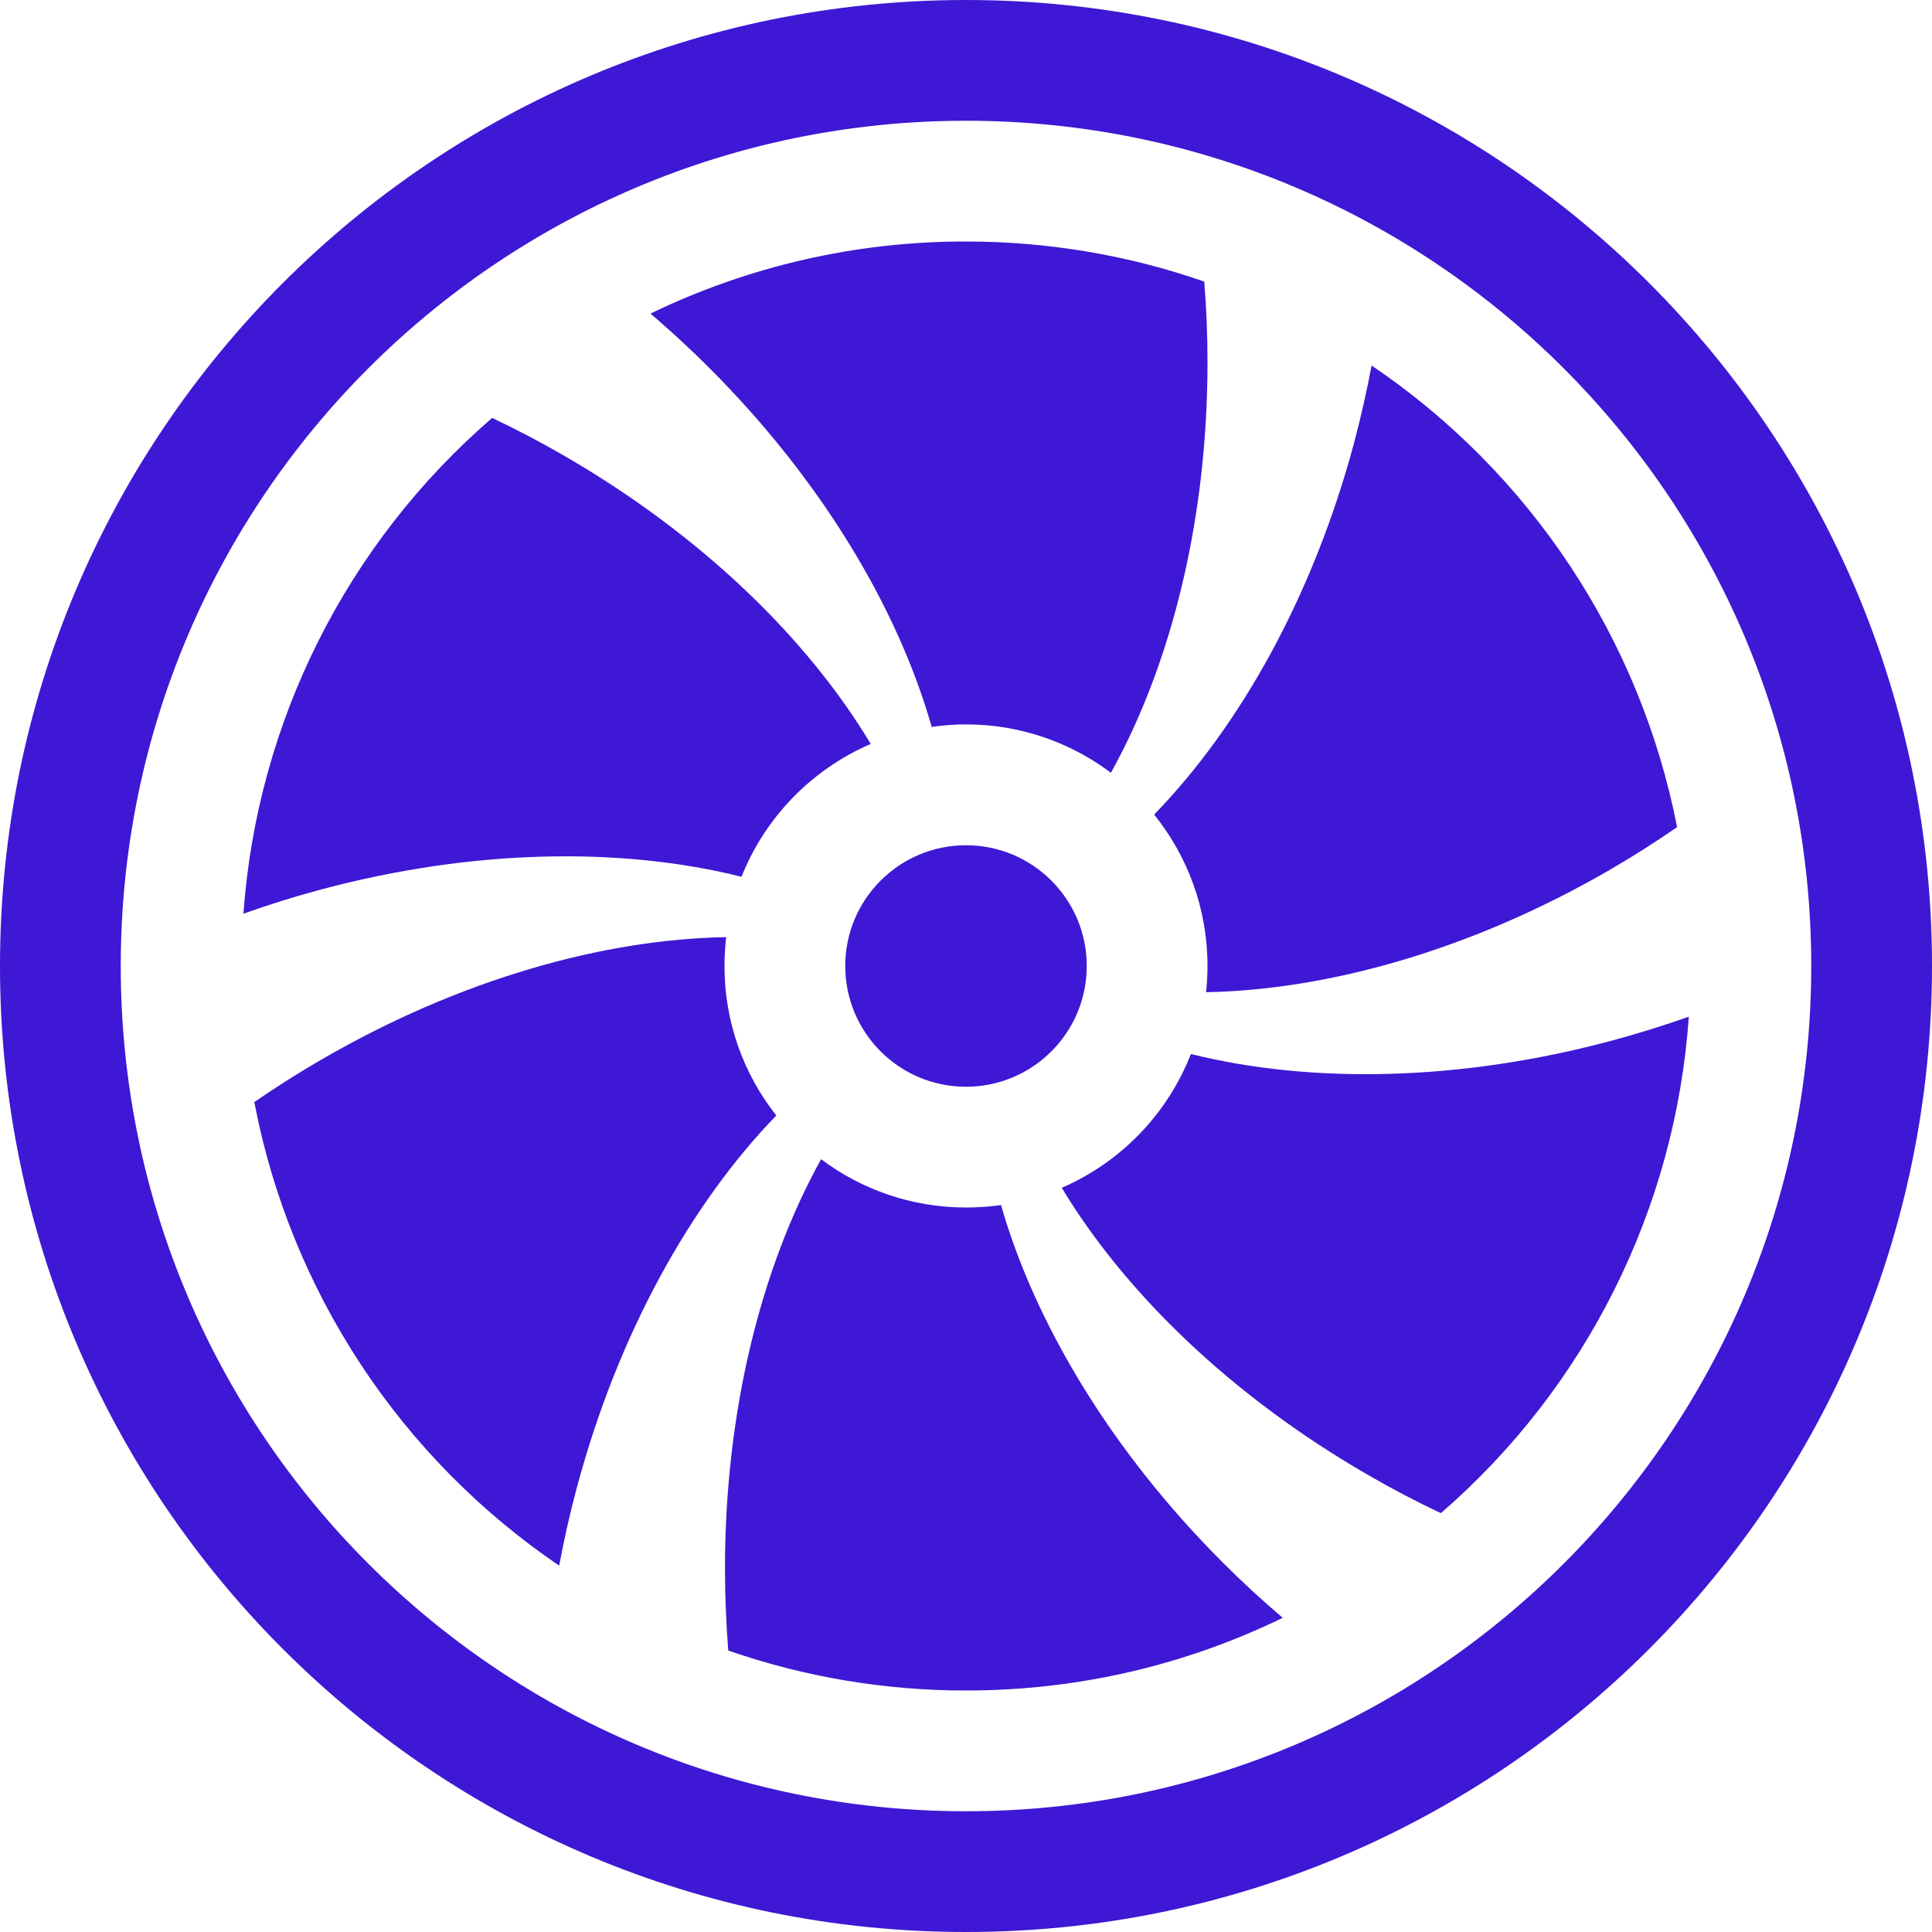
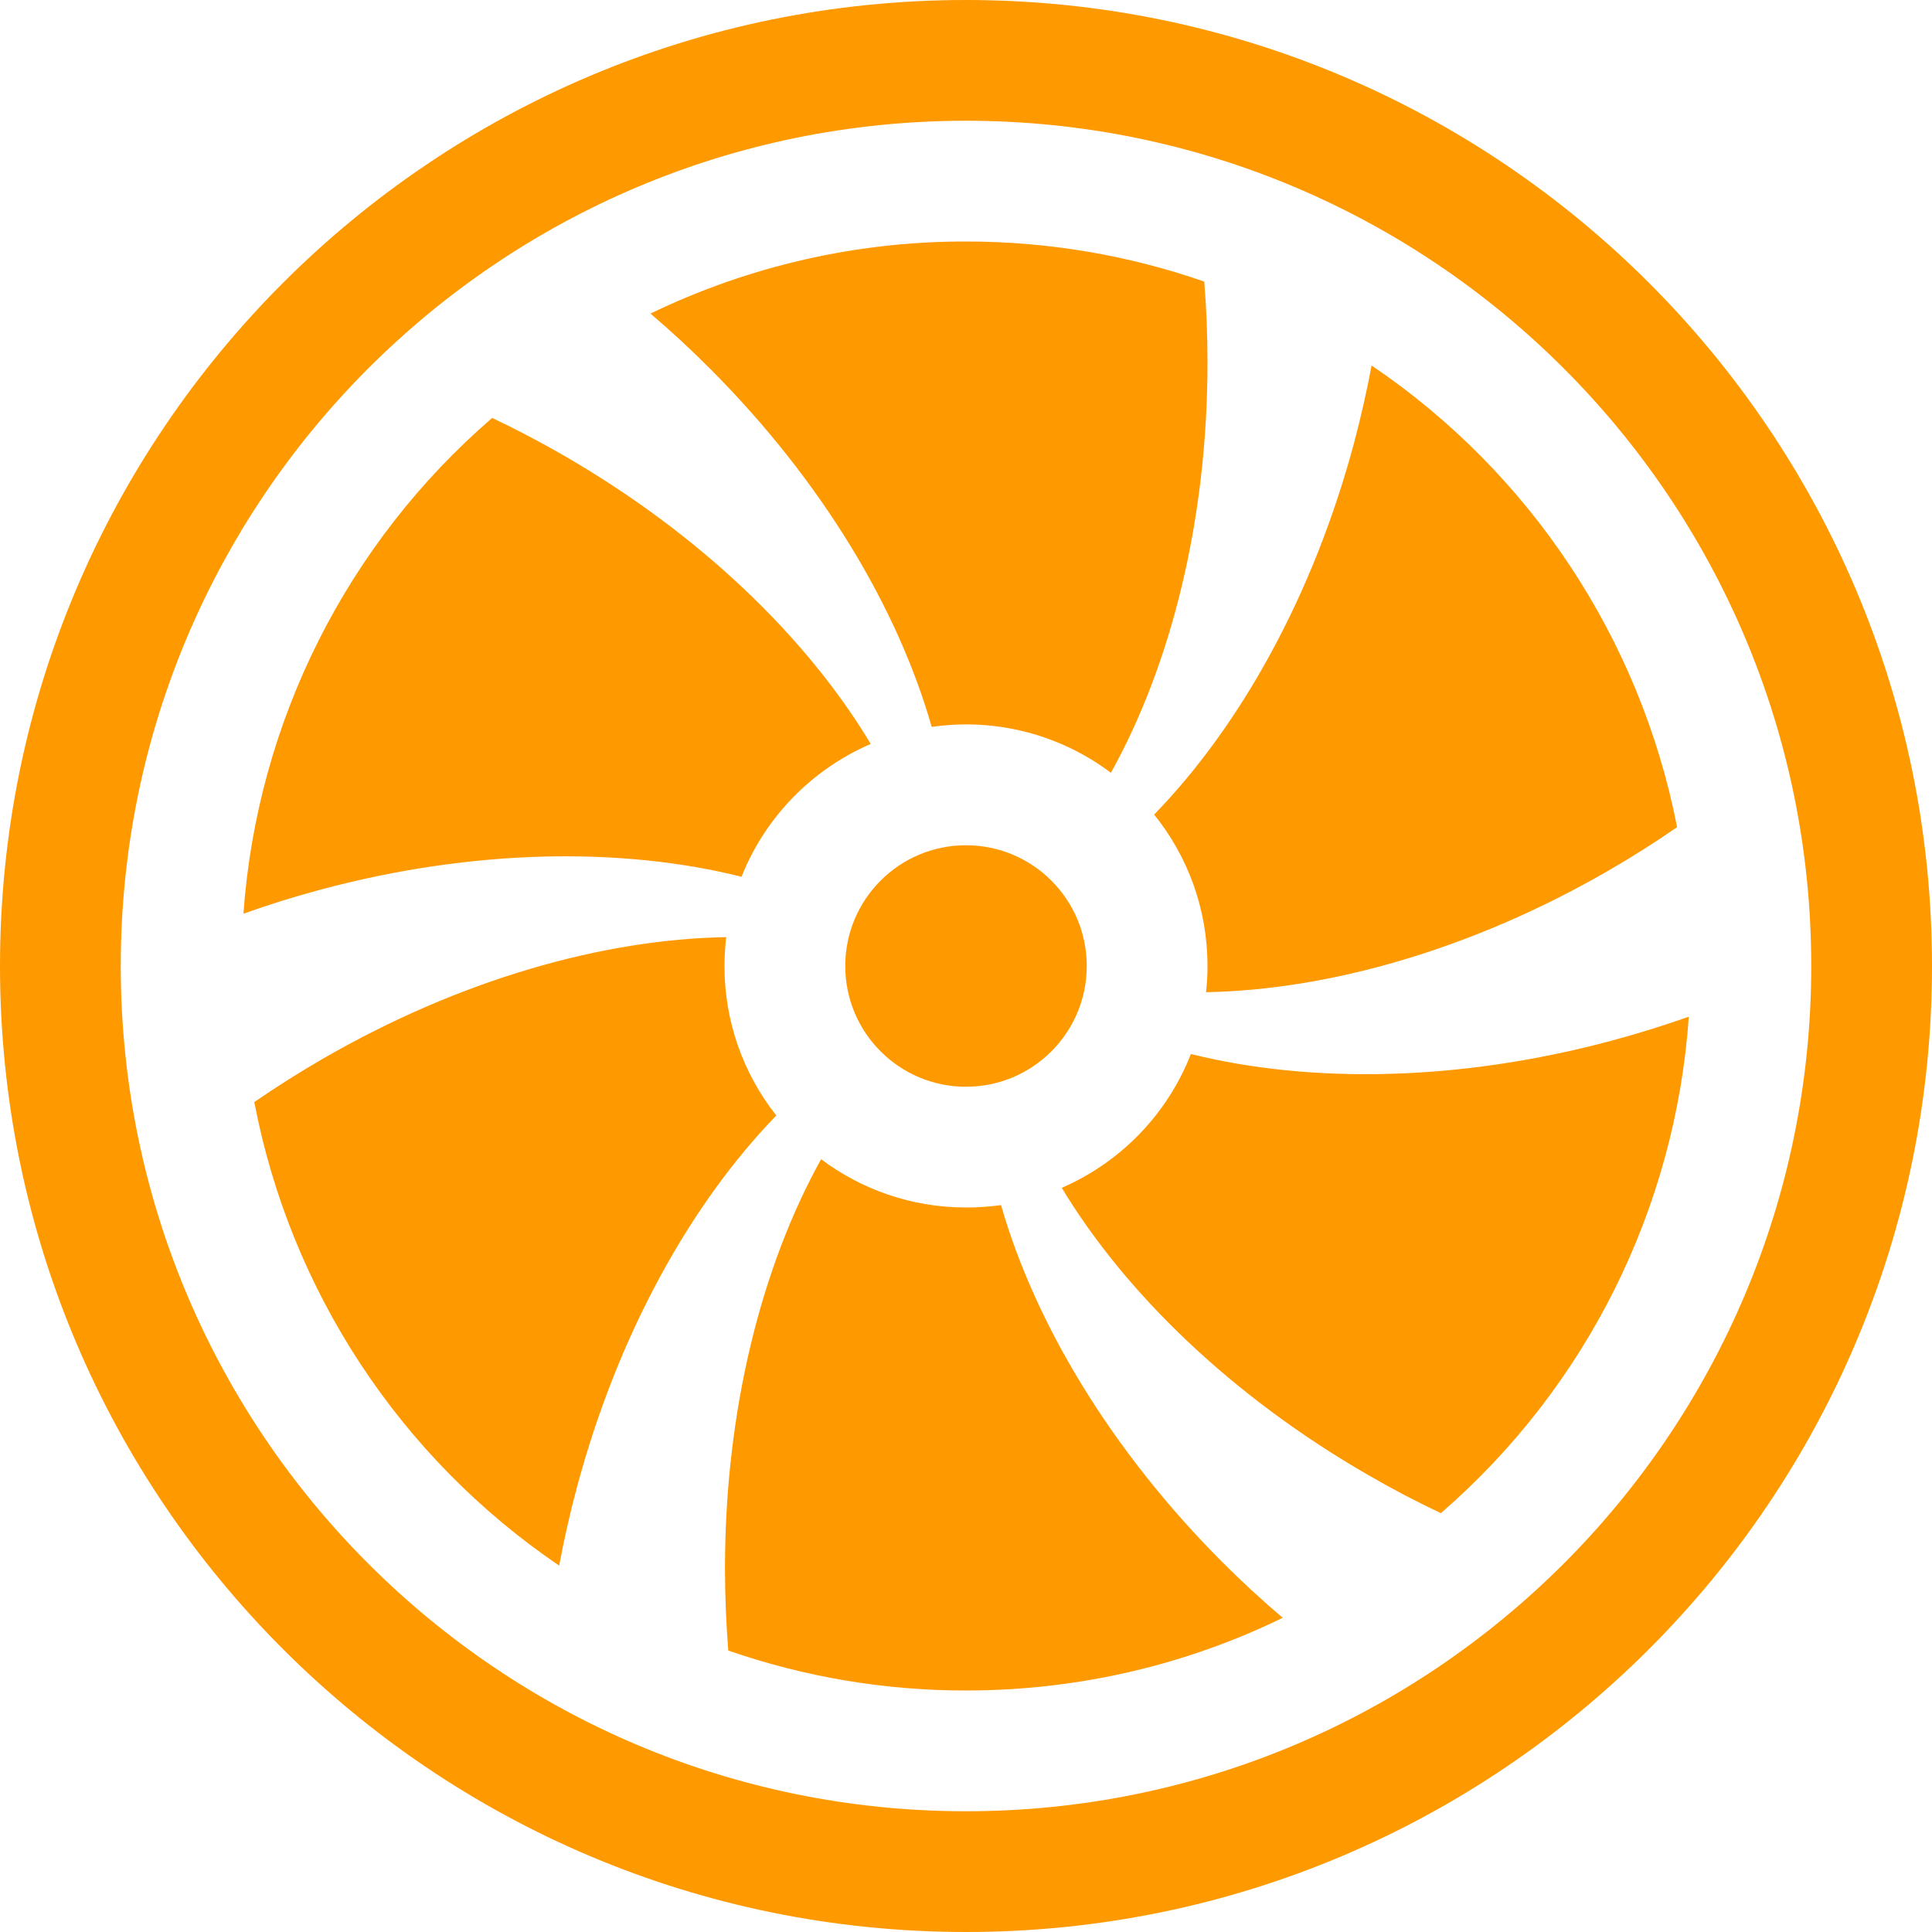
- <svg xmlns="http://www.w3.org/2000/svg" width="16" height="16" fill="#3e18d4" class="bi bi-fan" viewBox="0 0 16 16">
+ <svg xmlns="http://www.w3.org/2000/svg" width="16" height="16" fill="#ff9900" class="bi bi-fan" viewBox="0 0 16 16">
  <path d="M10 3c0 1.313-.304 2.508-.8 3.4a1.991 1.991 0 0 0-1.484-.38c-.28-.982-.91-2.04-1.838-2.969a8.368 8.368 0 0 0-.491-.454A5.976 5.976 0 0 1 8 2c.691 0 1.355.117 1.973.332.018.219.027.442.027.668Zm0 5c0 .073-.004.146-.012.217 1.018-.019 2.2-.353 3.331-1.006a8.39 8.39 0 0 0 .57-.361 6.004 6.004 0 0 0-2.53-3.823 9.02 9.02 0 0 1-.145.64c-.34 1.269-.944 2.346-1.656 3.079.277.343.442.78.442 1.254Zm-.137.728a2.007 2.007 0 0 1-1.07 1.109c.525.87 1.405 1.725 2.535 2.377.2.116.402.222.605.317a5.986 5.986 0 0 0 2.053-4.111c-.208.073-.421.14-.641.199-1.264.339-2.493.356-3.482.11ZM8 10c-.45 0-.866-.149-1.2-.4-.494.89-.796 2.082-.796 3.391 0 .23.01.457.027.678A5.99 5.99 0 0 0 8 14c.94 0 1.83-.216 2.623-.602a8.359 8.359 0 0 1-.497-.458c-.925-.926-1.555-1.981-1.836-2.96-.094.013-.191.02-.29.02ZM6 8c0-.08.005-.16.014-.239-1.02.017-2.205.351-3.34 1.007a8.366 8.366 0 0 0-.568.359 6.003 6.003 0 0 0 2.525 3.839 8.37 8.37 0 0 1 .148-.653c.34-1.267.94-2.342 1.65-3.075A1.988 1.988 0 0 1 6 8Zm-3.347-.632c1.267-.34 2.498-.355 3.488-.107.196-.494.583-.89 1.07-1.1-.524-.874-1.406-1.733-2.541-2.388a8.363 8.363 0 0 0-.594-.312 5.987 5.987 0 0 0-2.06 4.106c.206-.074.418-.14.637-.199ZM8 9a1 1 0 1 0 0-2 1 1 0 0 0 0 2Z" />
  <path d="M8 15A7 7 0 1 1 8 1a7 7 0 0 1 0 14Zm0 1A8 8 0 1 0 8 0a8 8 0 0 0 0 16Z" />
</svg>
